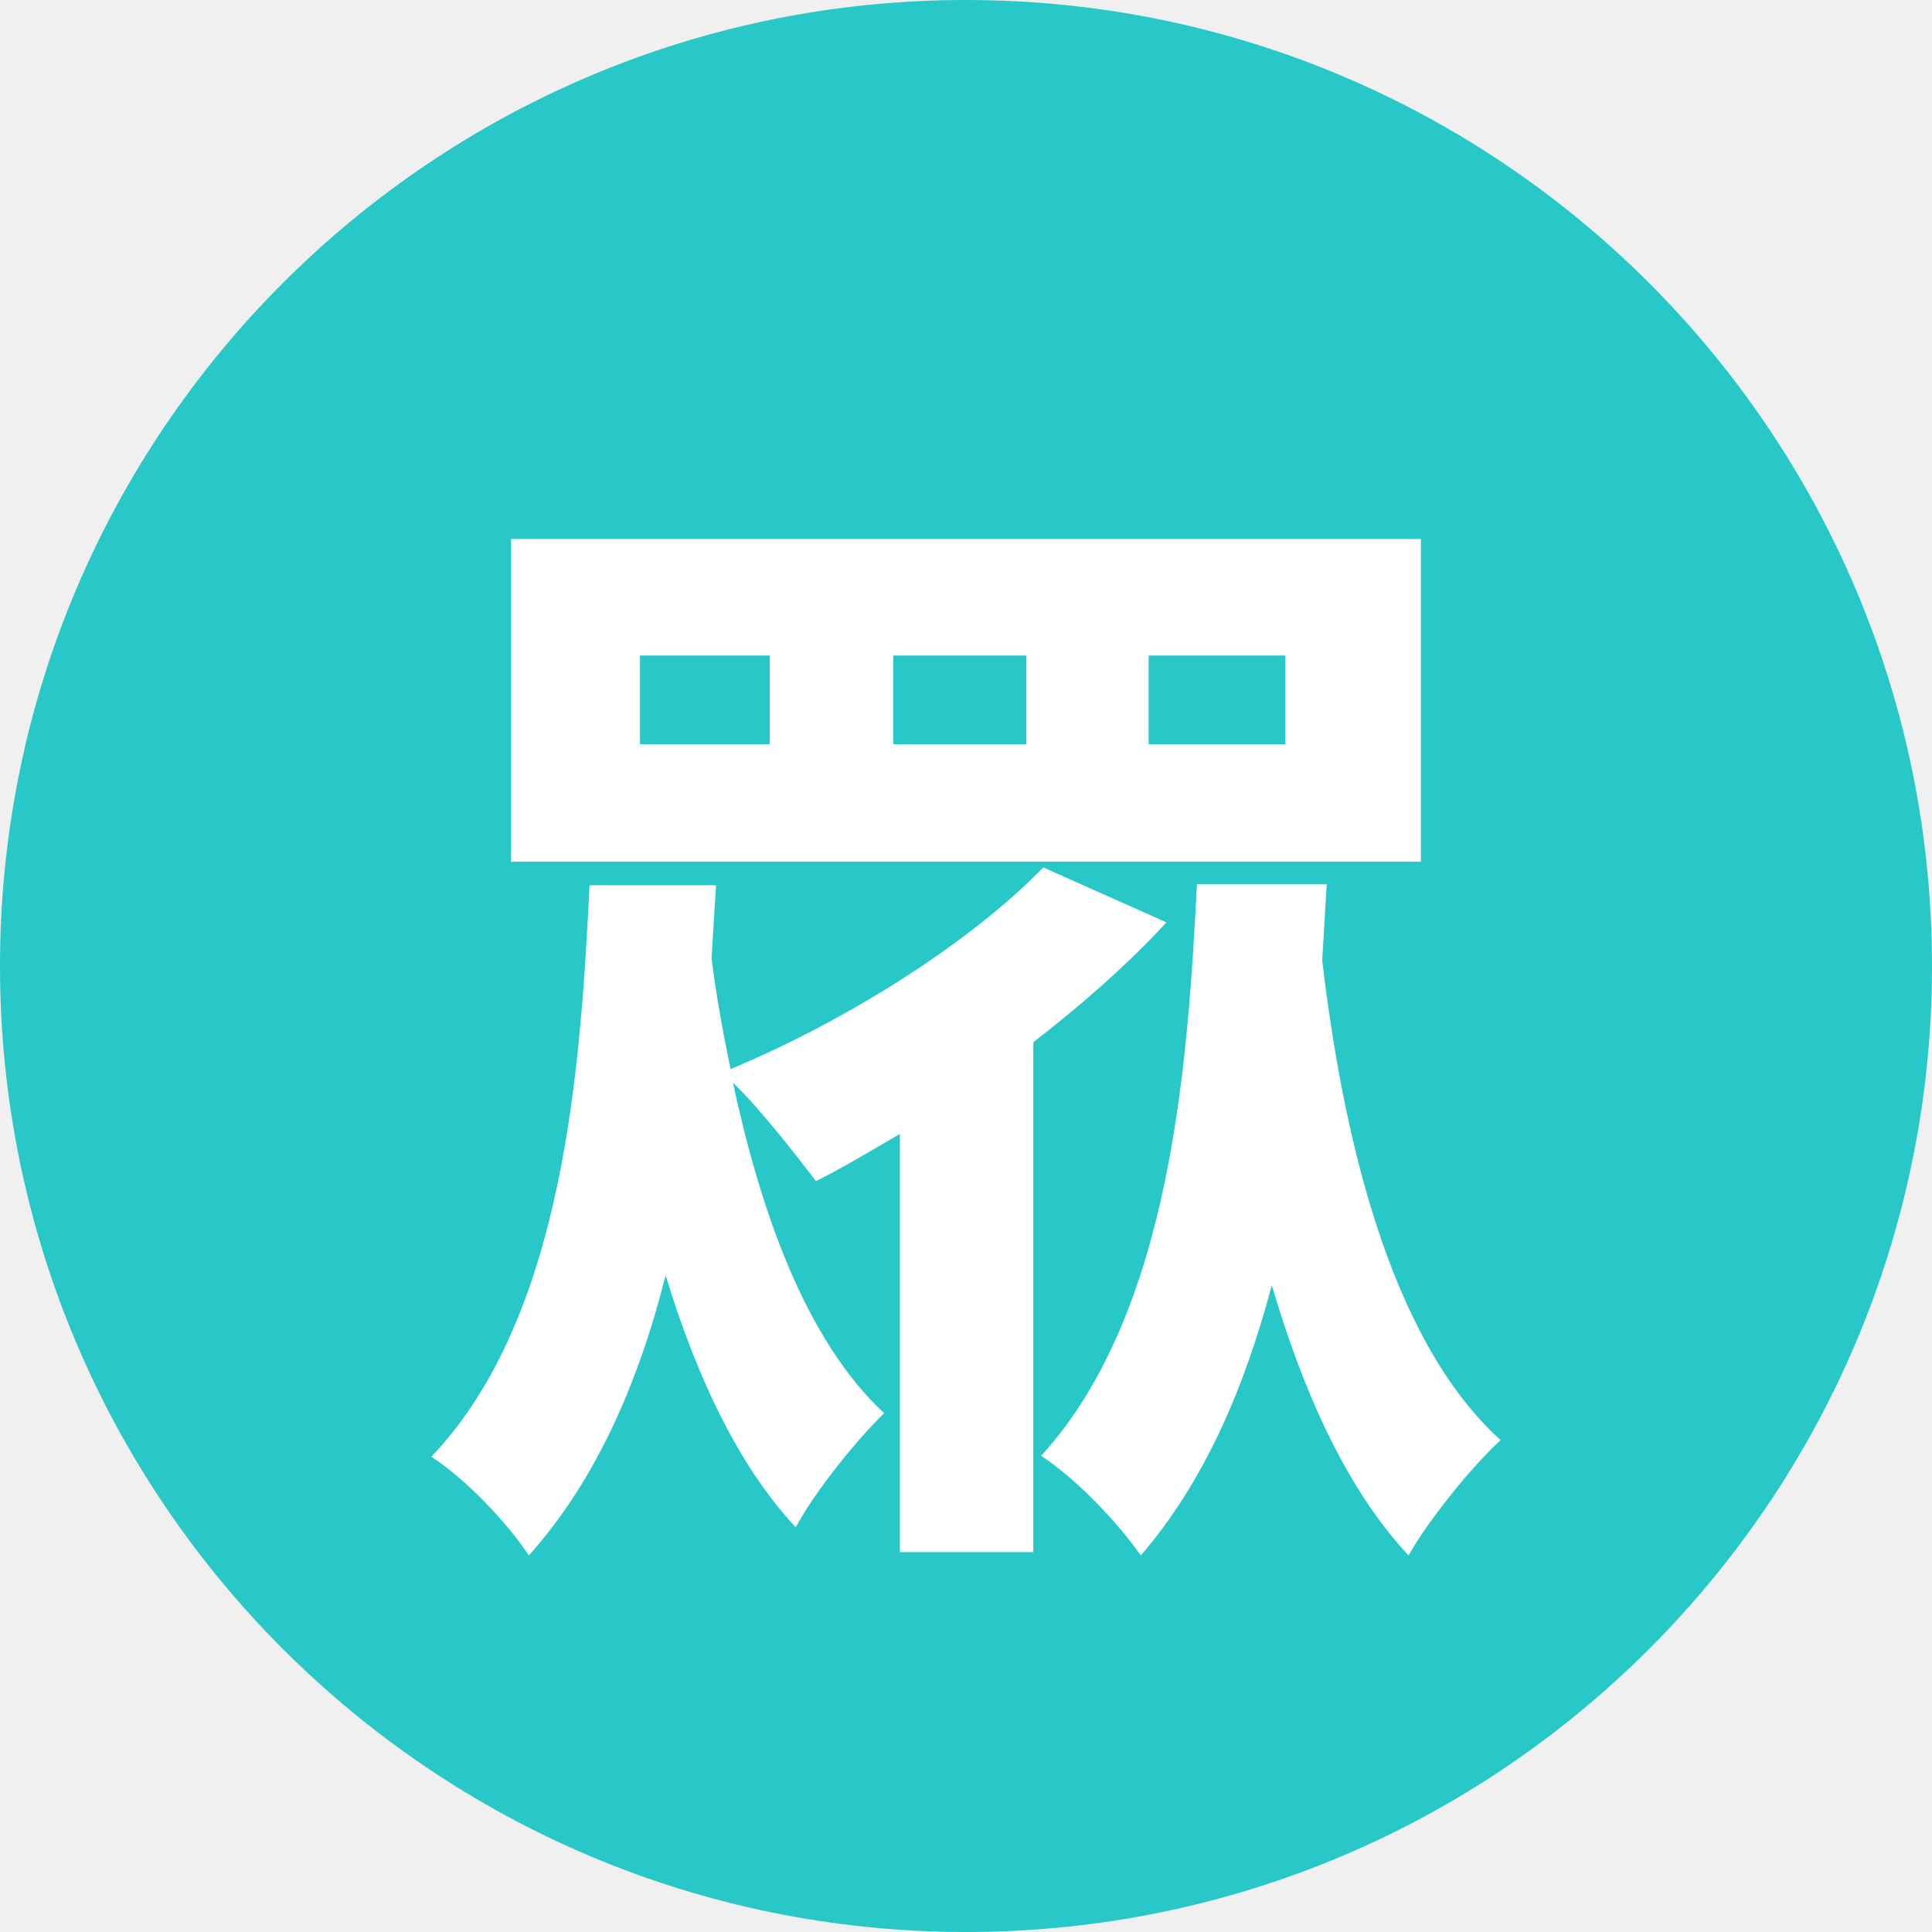
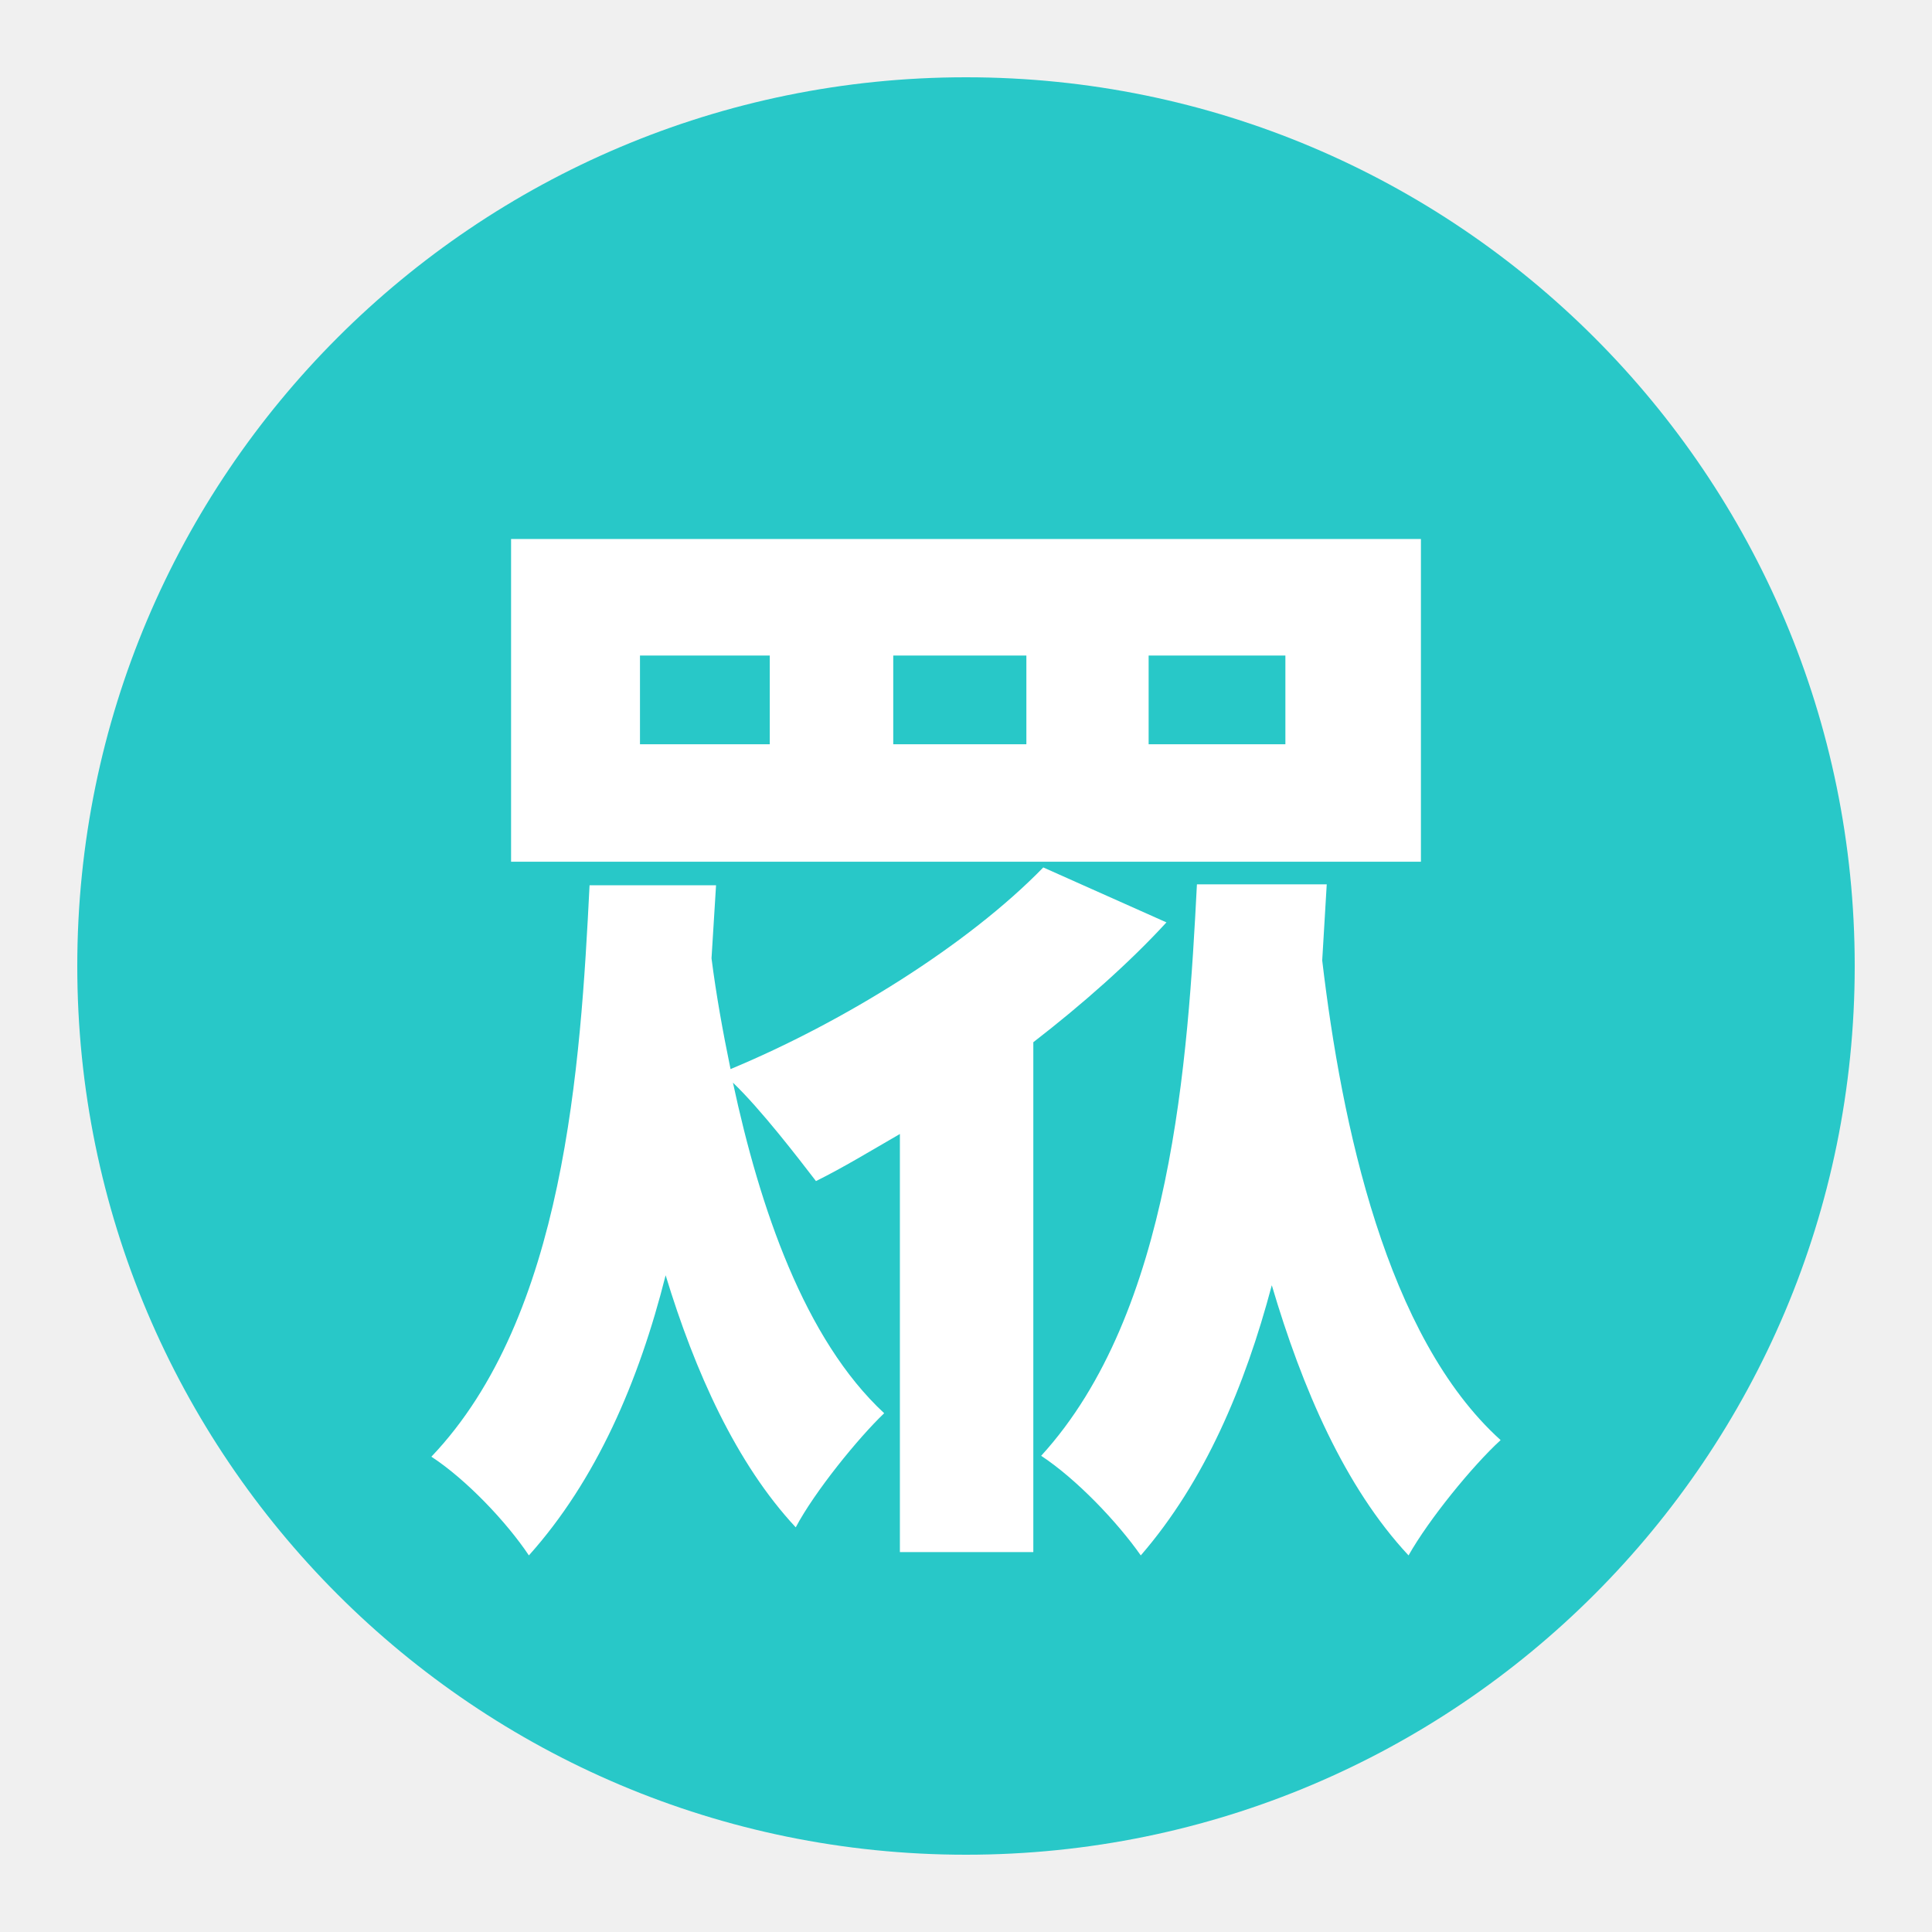
<svg xmlns="http://www.w3.org/2000/svg" viewBox="0 0 100 100">
-   <circle cx="50" cy="50" r="50" fill="#28C8C8" />
+   <circle cx="50" cy="50" r="46" fill="#28C8C8" />
  <text x="50" y="50" text-anchor="middle" dominant-baseline="central" font-family="Noto Sans TC, sans-serif" font-weight="900" font-size="58" fill="#FFF">眾</text>
</svg>
